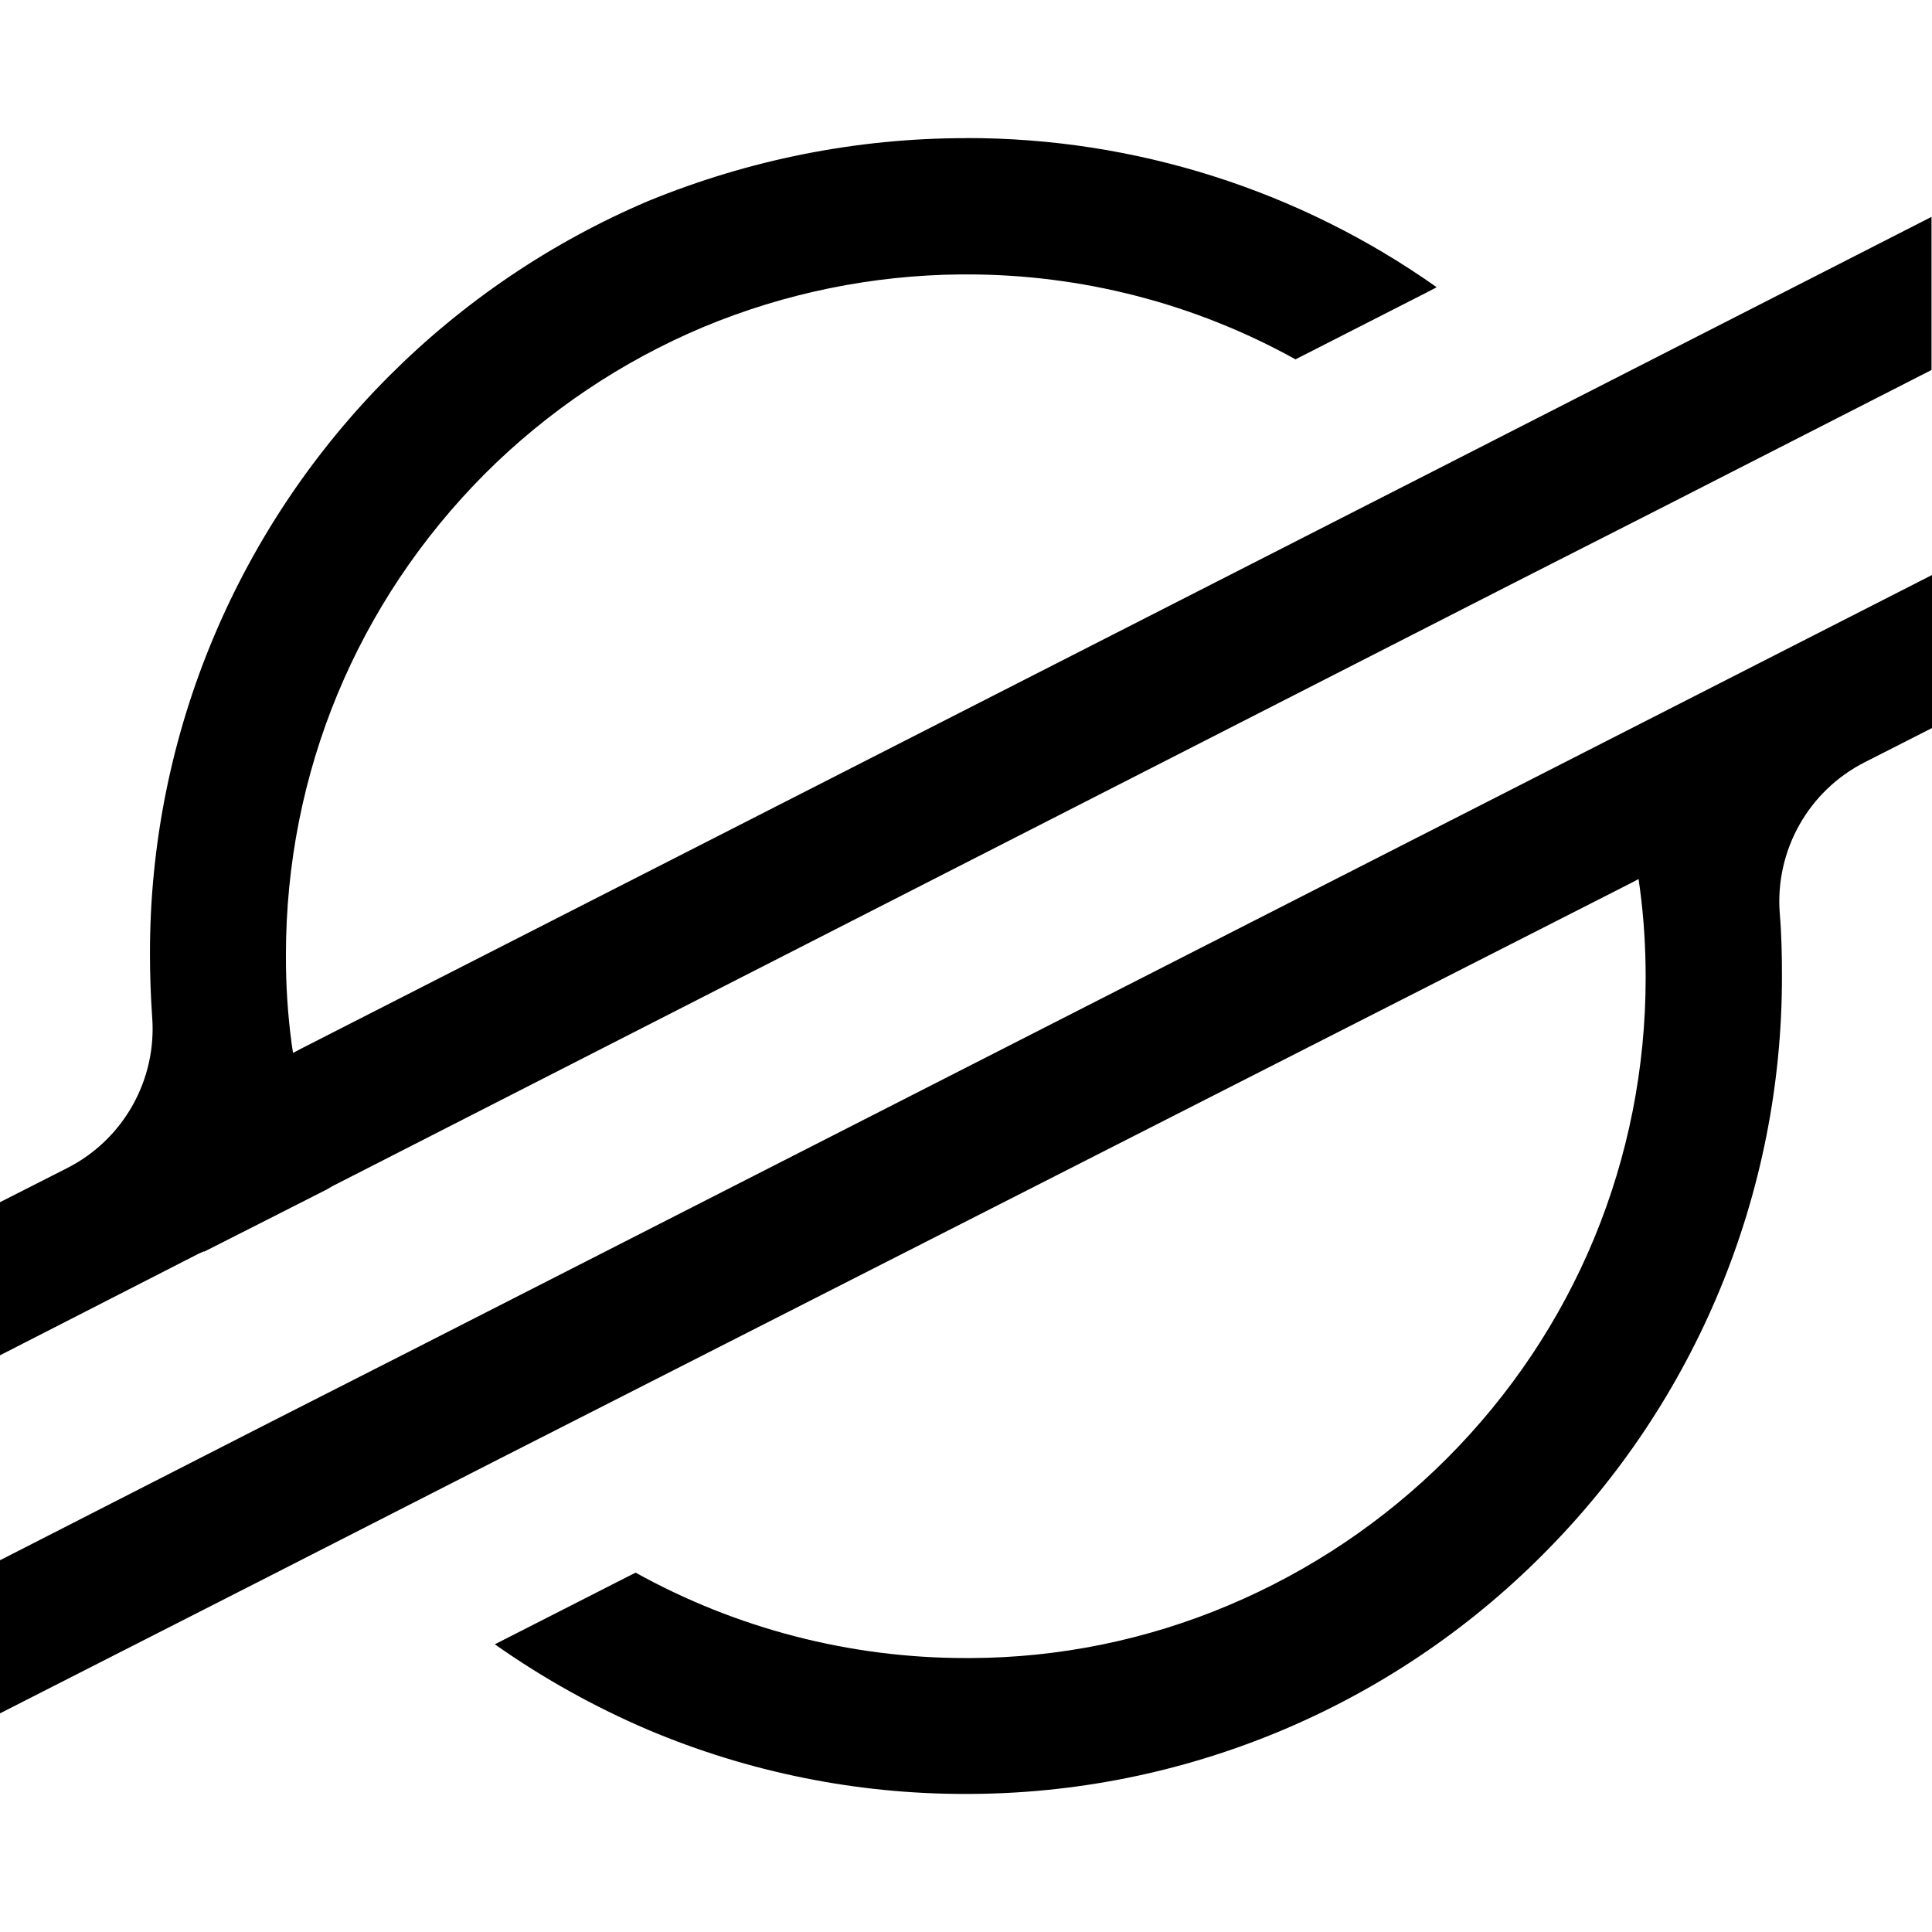
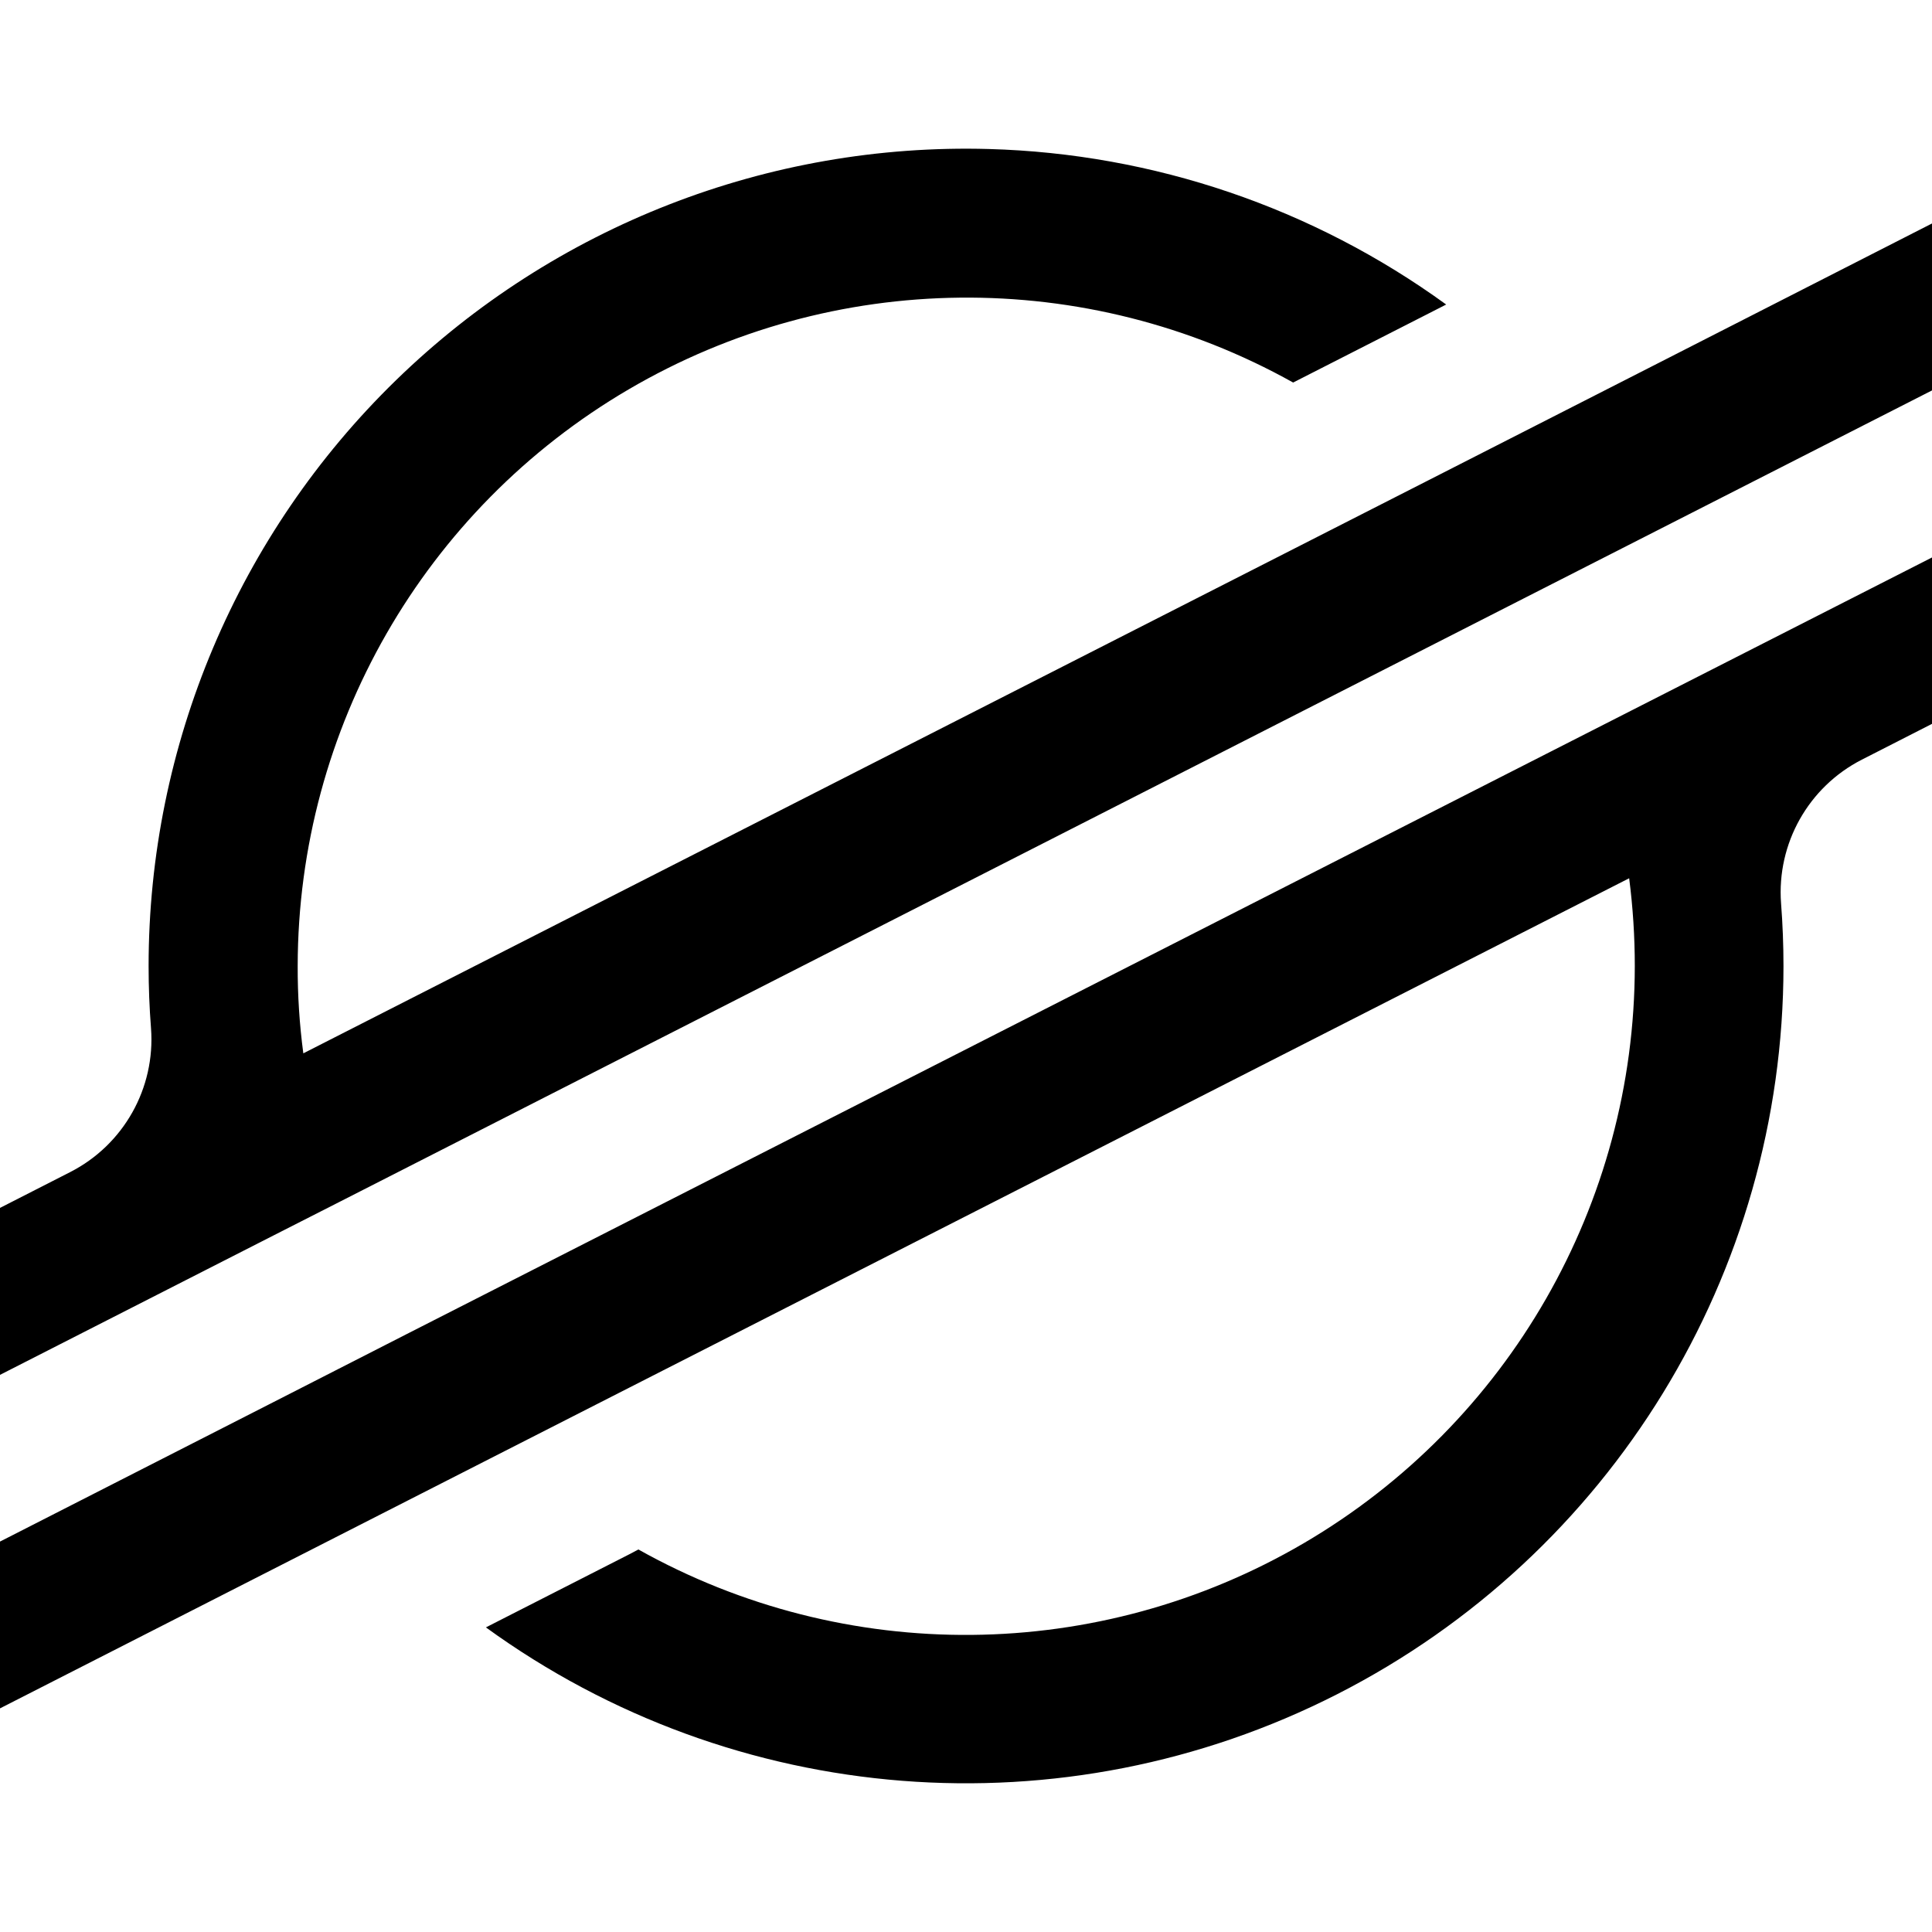
<svg xmlns="http://www.w3.org/2000/svg" viewBox="0 0 24 24">
-   <path d="M12.003 1.716c-1.37 0-2.7.27-3.948.78A10.18 10.18 0 0 0 2.66 7.901a10.1 10.1 0 0 0-.797 3.954q0 .387.027.775a1.94 1.94 0 0 1-1.055 1.88L0 14.934v1.902l2.463-1.26.072-.032v.005l.77-.39.758-.385.066-.039 14.807-7.56 1.666-.847 3.392-1.732V2.694L17.792 5.86 3.744 13.025l-.104.055-.017-.115a8 8 0 0 1-.071-1.105c0-2.255.88-4.377 2.474-5.977a8.5 8.5 0 0 1 2.71-1.82 8.5 8.5 0 0 1 3.2-.654h.067a8.4 8.4 0 0 1 4.09 1.055l1.628-.83.126-.066a10.1 10.1 0 0 0-5.845-1.853zM24 7.143 5.047 16.808l-1.666.847L0 19.382v1.902l3.282-1.671 2.91-1.485 14.058-7.153.105-.055.016.115c.05.369.072.743.072 1.11 0 2.255-.88 4.383-2.475 5.978a8.5 8.5 0 0 1-2.71 1.82 8.3 8.3 0 0 1-3.2.654h-.06a8.45 8.45 0 0 1-4.102-1.061l-.066.033-1.683.857a10.4 10.4 0 0 0 1.903 1.062 10.1 10.1 0 0 0 3.947.797 10.1 10.1 0 0 0 7.17-2.975 10.14 10.14 0 0 0 2.969-7.18c0-.259-.005-.523-.027-.781a1.94 1.94 0 0 1 1.055-1.88L24 9.044z" />
+   <path d="M12.283 1.851A10.154 10.154 0 0 0 1.846 12.002q0 .388.03.773A1.85 1.85 0 0 1 .872 14.56L0 15.005v2.074l2.568-1.309.832-.424.82-.417 14.71-7.496 1.653-.842L24 4.85V2.776l-3.387 1.728-2.89 1.473-13.955 7.108a8 8 0 0 1-.07-1.086 8.313 8.313 0 0 1 12.366-7.247l1.654-.843.247-.126a10.15 10.15 0 0 0-5.682-1.932M24 6.925 5.055 16.571l-1.653.844L0 19.15v2.072L3.378 19.5l2.89-1.473 13.97-7.117a8.5 8.5 0 0 1 .07 1.092A8.313 8.313 0 0 1 7.93 19.248l-.101.054-1.793.914a10.154 10.154 0 0 0 16.119-8.214q0-.392-.03-.78a1.85 1.85 0 0 1 1.003-1.785L24 8.992Z" />
</svg>
